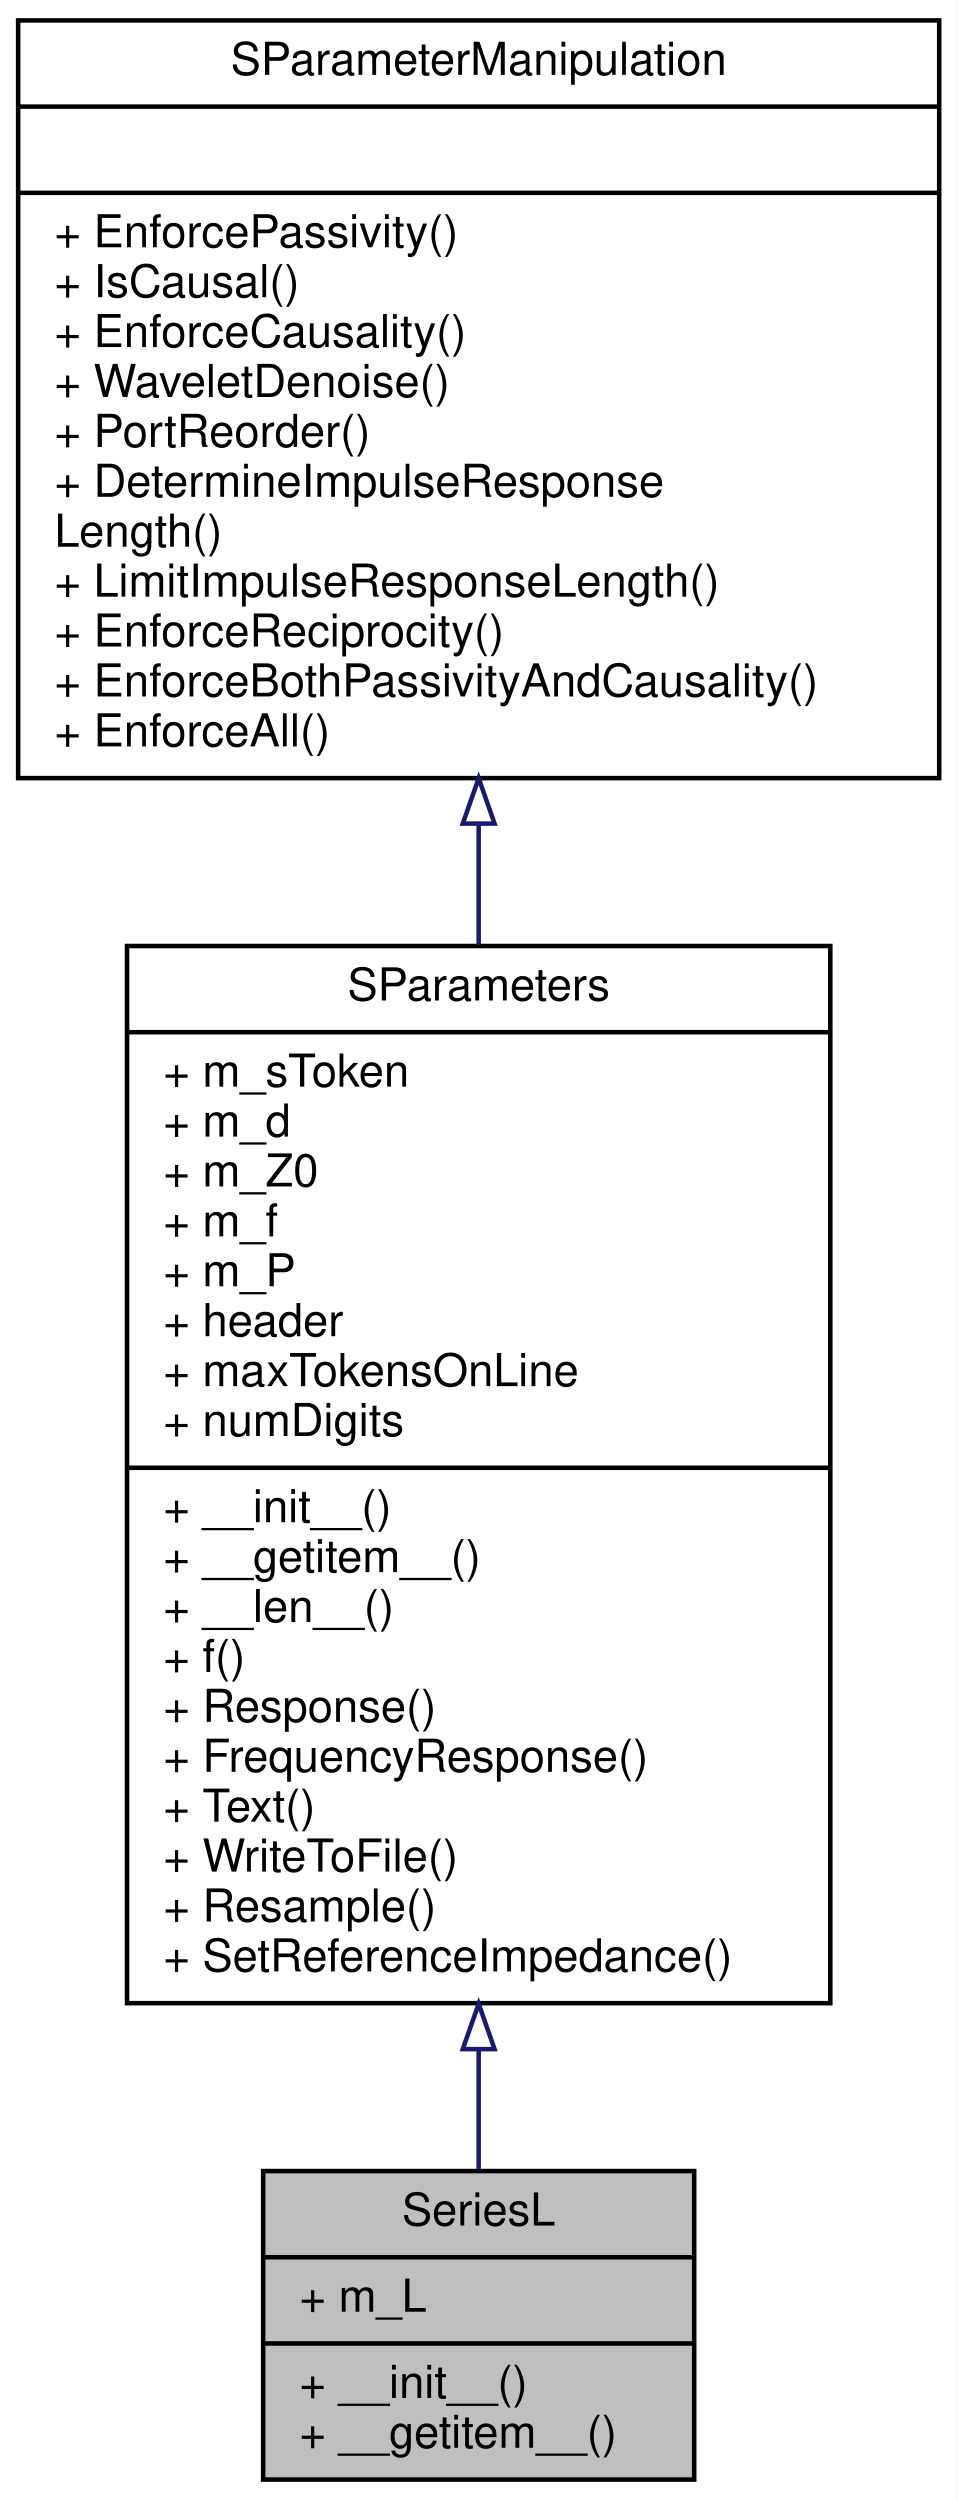
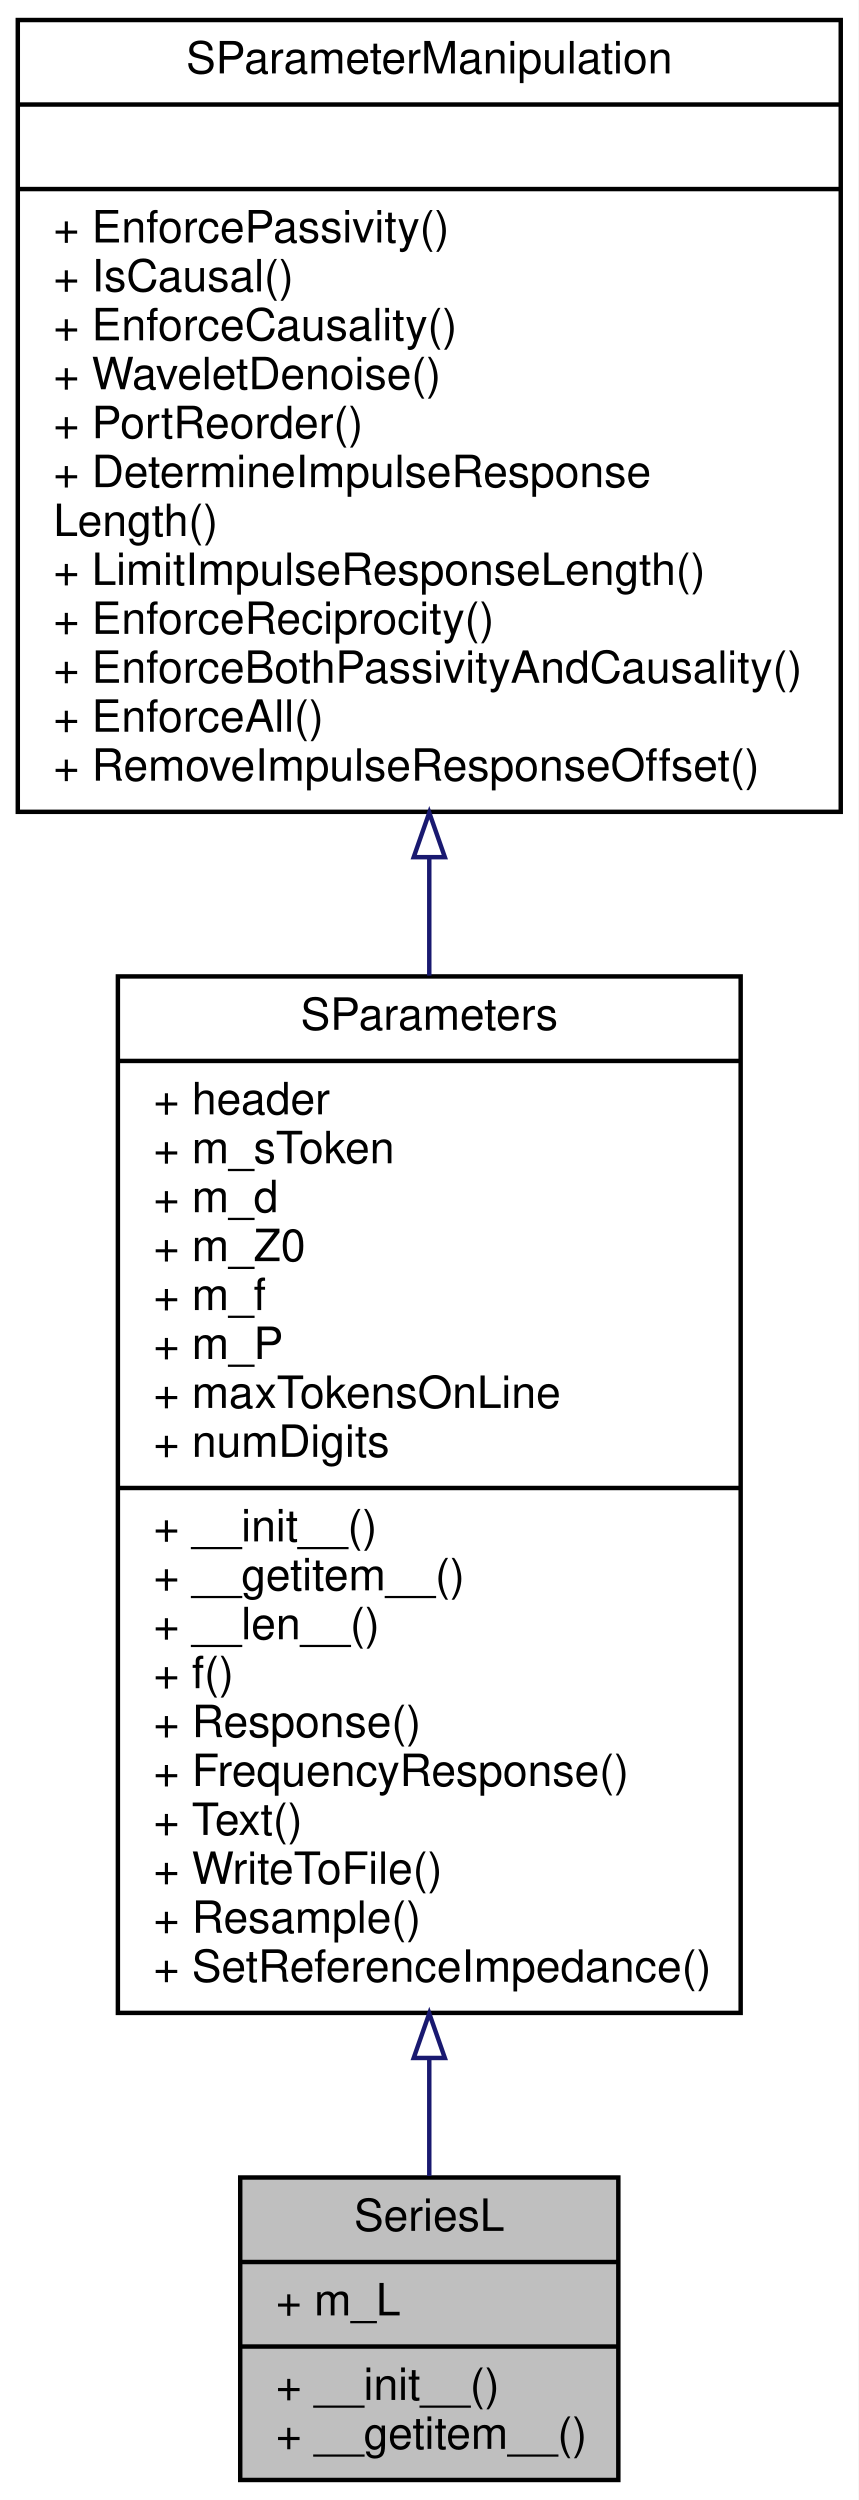
- <svg xmlns="http://www.w3.org/2000/svg" xmlns:xlink="http://www.w3.org/1999/xlink" width="211pt" height="551pt" viewBox="0.00 0.00 211.00 551.00">
-   <g id="graph0" class="graph" transform="scale(1 1) rotate(0) translate(4 547)">
-     <polygon fill="white" stroke="transparent" points="-4,4 -4,-547 207,-547 207,4 -4,4" />
+ <svg xmlns="http://www.w3.org/2000/svg" xmlns:xlink="http://www.w3.org/1999/xlink" width="193pt" height="562pt" viewBox="0.00 0.00 193.00 562.00">
+   <g id="graph0" class="graph" transform="scale(1 1) rotate(0) translate(4 558)">
+     <polygon fill="white" stroke="transparent" points="-4,4 -4,-558 189,-558 189,4 -4,4" />
    <g id="node1" class="node">
      <g id="a_node1">
        <a xlink:title="s-parameters of a series inductance">
-           <polygon fill="#bfbfbf" stroke="black" points="54,-0.5 54,-68.5 149,-68.5 149,-0.5 54,-0.5" />
-           <text text-anchor="middle" x="101.5" y="-56.5" font-family="Helvetica,sans-Serif" font-size="10.00">SeriesL</text>
-           <polyline fill="none" stroke="black" points="54,-49.5 149,-49.5 " />
-           <text text-anchor="start" x="62" y="-37.5" font-family="Helvetica,sans-Serif" font-size="10.00">+ m_L</text>
-           <polyline fill="none" stroke="black" points="54,-30.5 149,-30.5 " />
-           <text text-anchor="start" x="62" y="-18.5" font-family="Helvetica,sans-Serif" font-size="10.00">+ __init__()</text>
-           <text text-anchor="start" x="62" y="-7.5" font-family="Helvetica,sans-Serif" font-size="10.00">+ __getitem__()</text>
+           <polygon fill="#bfbfbf" stroke="black" points="50,-0.5 50,-68.5 135,-68.5 135,-0.5 50,-0.5" />
+           <text text-anchor="middle" x="92.5" y="-56.5" font-family="Helvetica,sans-Serif" font-size="10.00">SeriesL</text>
+           <polyline fill="none" stroke="black" points="50,-49.5 135,-49.5 " />
+           <text text-anchor="start" x="58" y="-37.5" font-family="Helvetica,sans-Serif" font-size="10.00">+ m_L</text>
+           <polyline fill="none" stroke="black" points="50,-30.5 135,-30.5 " />
+           <text text-anchor="start" x="58" y="-18.5" font-family="Helvetica,sans-Serif" font-size="10.00">+ __init__()</text>
+           <text text-anchor="start" x="58" y="-7.5" font-family="Helvetica,sans-Serif" font-size="10.00">+ __getitem__()</text>
        </a>
      </g>
    </g>
    <g id="node2" class="node">
      <g id="a_node2">
        <a xlink:href="classSignalIntegrity_1_1Lib_1_1SParameters_1_1SParameters_1_1SParameters.xhtml" target="_top" xlink:title="Class containing s-parameters.">
-           <polygon fill="white" stroke="black" points="24,-105.5 24,-338.5 179,-338.5 179,-105.5 24,-105.5" />
-           <text text-anchor="middle" x="101.5" y="-326.5" font-family="Helvetica,sans-Serif" font-size="10.00">SParameters</text>
-           <polyline fill="none" stroke="black" points="24,-319.5 179,-319.5 " />
-           <text text-anchor="start" x="32" y="-307.5" font-family="Helvetica,sans-Serif" font-size="10.00">+ m_sToken</text>
-           <text text-anchor="start" x="32" y="-296.5" font-family="Helvetica,sans-Serif" font-size="10.00">+ m_d</text>
-           <text text-anchor="start" x="32" y="-285.5" font-family="Helvetica,sans-Serif" font-size="10.00">+ m_Z0</text>
-           <text text-anchor="start" x="32" y="-274.5" font-family="Helvetica,sans-Serif" font-size="10.00">+ m_f</text>
-           <text text-anchor="start" x="32" y="-263.5" font-family="Helvetica,sans-Serif" font-size="10.00">+ m_P</text>
-           <text text-anchor="start" x="32" y="-252.5" font-family="Helvetica,sans-Serif" font-size="10.00">+ header</text>
-           <text text-anchor="start" x="32" y="-241.5" font-family="Helvetica,sans-Serif" font-size="10.00">+ maxTokensOnLine</text>
-           <text text-anchor="start" x="32" y="-230.5" font-family="Helvetica,sans-Serif" font-size="10.00">+ numDigits</text>
-           <polyline fill="none" stroke="black" points="24,-223.5 179,-223.5 " />
-           <text text-anchor="start" x="32" y="-211.5" font-family="Helvetica,sans-Serif" font-size="10.00">+ __init__()</text>
-           <text text-anchor="start" x="32" y="-200.5" font-family="Helvetica,sans-Serif" font-size="10.00">+ __getitem__()</text>
-           <text text-anchor="start" x="32" y="-189.5" font-family="Helvetica,sans-Serif" font-size="10.00">+ __len__()</text>
-           <text text-anchor="start" x="32" y="-178.5" font-family="Helvetica,sans-Serif" font-size="10.00">+ f()</text>
-           <text text-anchor="start" x="32" y="-167.5" font-family="Helvetica,sans-Serif" font-size="10.00">+ Response()</text>
-           <text text-anchor="start" x="32" y="-156.5" font-family="Helvetica,sans-Serif" font-size="10.00">+ FrequencyResponse()</text>
-           <text text-anchor="start" x="32" y="-145.5" font-family="Helvetica,sans-Serif" font-size="10.00">+ Text()</text>
-           <text text-anchor="start" x="32" y="-134.5" font-family="Helvetica,sans-Serif" font-size="10.00">+ WriteToFile()</text>
-           <text text-anchor="start" x="32" y="-123.5" font-family="Helvetica,sans-Serif" font-size="10.00">+ Resample()</text>
-           <text text-anchor="start" x="32" y="-112.5" font-family="Helvetica,sans-Serif" font-size="10.00">+ SetReferenceImpedance()</text>
+           <polygon fill="white" stroke="black" points="22.5,-105.5 22.5,-338.5 162.5,-338.5 162.5,-105.5 22.5,-105.5" />
+           <text text-anchor="middle" x="92.5" y="-326.5" font-family="Helvetica,sans-Serif" font-size="10.00">SParameters</text>
+           <polyline fill="none" stroke="black" points="22.5,-319.5 162.5,-319.5 " />
+           <text text-anchor="start" x="30.5" y="-307.5" font-family="Helvetica,sans-Serif" font-size="10.00">+ header</text>
+           <text text-anchor="start" x="30.5" y="-296.5" font-family="Helvetica,sans-Serif" font-size="10.00">+ m_sToken</text>
+           <text text-anchor="start" x="30.5" y="-285.5" font-family="Helvetica,sans-Serif" font-size="10.00">+ m_d</text>
+           <text text-anchor="start" x="30.5" y="-274.5" font-family="Helvetica,sans-Serif" font-size="10.00">+ m_Z0</text>
+           <text text-anchor="start" x="30.5" y="-263.5" font-family="Helvetica,sans-Serif" font-size="10.00">+ m_f</text>
+           <text text-anchor="start" x="30.5" y="-252.5" font-family="Helvetica,sans-Serif" font-size="10.00">+ m_P</text>
+           <text text-anchor="start" x="30.5" y="-241.5" font-family="Helvetica,sans-Serif" font-size="10.00">+ maxTokensOnLine</text>
+           <text text-anchor="start" x="30.5" y="-230.5" font-family="Helvetica,sans-Serif" font-size="10.00">+ numDigits</text>
+           <polyline fill="none" stroke="black" points="22.5,-223.5 162.5,-223.5 " />
+           <text text-anchor="start" x="30.5" y="-211.5" font-family="Helvetica,sans-Serif" font-size="10.00">+ __init__()</text>
+           <text text-anchor="start" x="30.5" y="-200.5" font-family="Helvetica,sans-Serif" font-size="10.00">+ __getitem__()</text>
+           <text text-anchor="start" x="30.5" y="-189.5" font-family="Helvetica,sans-Serif" font-size="10.00">+ __len__()</text>
+           <text text-anchor="start" x="30.5" y="-178.5" font-family="Helvetica,sans-Serif" font-size="10.00">+ f()</text>
+           <text text-anchor="start" x="30.5" y="-167.5" font-family="Helvetica,sans-Serif" font-size="10.00">+ Response()</text>
+           <text text-anchor="start" x="30.5" y="-156.5" font-family="Helvetica,sans-Serif" font-size="10.00">+ FrequencyResponse()</text>
+           <text text-anchor="start" x="30.5" y="-145.5" font-family="Helvetica,sans-Serif" font-size="10.00">+ Text()</text>
+           <text text-anchor="start" x="30.5" y="-134.5" font-family="Helvetica,sans-Serif" font-size="10.00">+ WriteToFile()</text>
+           <text text-anchor="start" x="30.5" y="-123.5" font-family="Helvetica,sans-Serif" font-size="10.00">+ Resample()</text>
+           <text text-anchor="start" x="30.5" y="-112.5" font-family="Helvetica,sans-Serif" font-size="10.00">+ SetReferenceImpedance()</text>
        </a>
      </g>
    </g>
    <g id="edge1" class="edge">
-       <path fill="none" stroke="midnightblue" d="M101.5,-95.29C101.5,-85.79 101.5,-76.82 101.5,-68.85" />
-       <polygon fill="none" stroke="midnightblue" points="98,-95.37 101.5,-105.37 105,-95.37 98,-95.37" />
+       <path fill="none" stroke="midnightblue" d="M92.5,-95.29C92.5,-85.79 92.5,-76.82 92.5,-68.85" />
+       <polygon fill="none" stroke="midnightblue" points="89,-95.37 92.5,-105.37 96,-95.37 89,-95.37" />
    </g>
    <g id="node3" class="node">
      <g id="a_node3">
        <a xlink:href="classSignalIntegrity_1_1Lib_1_1SParameters_1_1SParameterManipulation_1_1SParameterManipulation.xhtml" target="_top" xlink:title="Class for manipulations on s-parameters involving passivity, causality, etc.">
-           <polygon fill="white" stroke="black" points="0,-375.5 0,-542.5 203,-542.5 203,-375.5 0,-375.5" />
-           <text text-anchor="middle" x="101.5" y="-530.5" font-family="Helvetica,sans-Serif" font-size="10.00">SParameterManipulation</text>
-           <polyline fill="none" stroke="black" points="0,-523.5 203,-523.5 " />
-           <text text-anchor="middle" x="101.5" y="-511.5" font-family="Helvetica,sans-Serif" font-size="10.00"> </text>
-           <polyline fill="none" stroke="black" points="0,-504.5 203,-504.5 " />
-           <text text-anchor="start" x="8" y="-492.5" font-family="Helvetica,sans-Serif" font-size="10.00">+ EnforcePassivity()</text>
-           <text text-anchor="start" x="8" y="-481.5" font-family="Helvetica,sans-Serif" font-size="10.00">+ IsCausal()</text>
-           <text text-anchor="start" x="8" y="-470.5" font-family="Helvetica,sans-Serif" font-size="10.00">+ EnforceCausality()</text>
-           <text text-anchor="start" x="8" y="-459.5" font-family="Helvetica,sans-Serif" font-size="10.00">+ WaveletDenoise()</text>
-           <text text-anchor="start" x="8" y="-448.5" font-family="Helvetica,sans-Serif" font-size="10.00">+ PortReorder()</text>
-           <text text-anchor="start" x="8" y="-437.5" font-family="Helvetica,sans-Serif" font-size="10.00">+ DetermineImpulseResponse</text>
-           <text text-anchor="start" x="8" y="-426.5" font-family="Helvetica,sans-Serif" font-size="10.00">Length()</text>
-           <text text-anchor="start" x="8" y="-415.5" font-family="Helvetica,sans-Serif" font-size="10.00">+ LimitImpulseResponseLength()</text>
-           <text text-anchor="start" x="8" y="-404.5" font-family="Helvetica,sans-Serif" font-size="10.00">+ EnforceReciprocity()</text>
-           <text text-anchor="start" x="8" y="-393.5" font-family="Helvetica,sans-Serif" font-size="10.00">+ EnforceBothPassivityAndCausality()</text>
-           <text text-anchor="start" x="8" y="-382.5" font-family="Helvetica,sans-Serif" font-size="10.00">+ EnforceAll()</text>
+           <polygon fill="white" stroke="black" points="0,-375.5 0,-553.5 185,-553.5 185,-375.5 0,-375.5" />
+           <text text-anchor="middle" x="92.5" y="-541.5" font-family="Helvetica,sans-Serif" font-size="10.00">SParameterManipulation</text>
+           <polyline fill="none" stroke="black" points="0,-534.5 185,-534.5 " />
+           <text text-anchor="middle" x="92.5" y="-522.5" font-family="Helvetica,sans-Serif" font-size="10.00"> </text>
+           <polyline fill="none" stroke="black" points="0,-515.5 185,-515.5 " />
+           <text text-anchor="start" x="8" y="-503.5" font-family="Helvetica,sans-Serif" font-size="10.00">+ EnforcePassivity()</text>
+           <text text-anchor="start" x="8" y="-492.5" font-family="Helvetica,sans-Serif" font-size="10.00">+ IsCausal()</text>
+           <text text-anchor="start" x="8" y="-481.5" font-family="Helvetica,sans-Serif" font-size="10.00">+ EnforceCausality()</text>
+           <text text-anchor="start" x="8" y="-470.5" font-family="Helvetica,sans-Serif" font-size="10.00">+ WaveletDenoise()</text>
+           <text text-anchor="start" x="8" y="-459.5" font-family="Helvetica,sans-Serif" font-size="10.00">+ PortReorder()</text>
+           <text text-anchor="start" x="8" y="-448.5" font-family="Helvetica,sans-Serif" font-size="10.00">+ DetermineImpulseResponse</text>
+           <text text-anchor="start" x="8" y="-437.5" font-family="Helvetica,sans-Serif" font-size="10.00">Length()</text>
+           <text text-anchor="start" x="8" y="-426.5" font-family="Helvetica,sans-Serif" font-size="10.00">+ LimitImpulseResponseLength()</text>
+           <text text-anchor="start" x="8" y="-415.5" font-family="Helvetica,sans-Serif" font-size="10.00">+ EnforceReciprocity()</text>
+           <text text-anchor="start" x="8" y="-404.5" font-family="Helvetica,sans-Serif" font-size="10.00">+ EnforceBothPassivityAndCausality()</text>
+           <text text-anchor="start" x="8" y="-393.5" font-family="Helvetica,sans-Serif" font-size="10.00">+ EnforceAll()</text>
+           <text text-anchor="start" x="8" y="-382.5" font-family="Helvetica,sans-Serif" font-size="10.00">+ RemoveImpulseResponseOffset()</text>
        </a>
      </g>
    </g>
    <g id="edge2" class="edge">
-       <path fill="none" stroke="midnightblue" d="M101.5,-365.32C101.5,-356.59 101.5,-347.66 101.5,-338.74" />
-       <polygon fill="none" stroke="midnightblue" points="98,-365.48 101.5,-375.48 105,-365.48 98,-365.48" />
+       <path fill="none" stroke="midnightblue" d="M92.5,-365.15C92.5,-356.42 92.5,-347.53 92.5,-338.67" />
+       <polygon fill="none" stroke="midnightblue" points="89,-365.31 92.5,-375.31 96,-365.31 89,-365.31" />
    </g>
  </g>
</svg>
